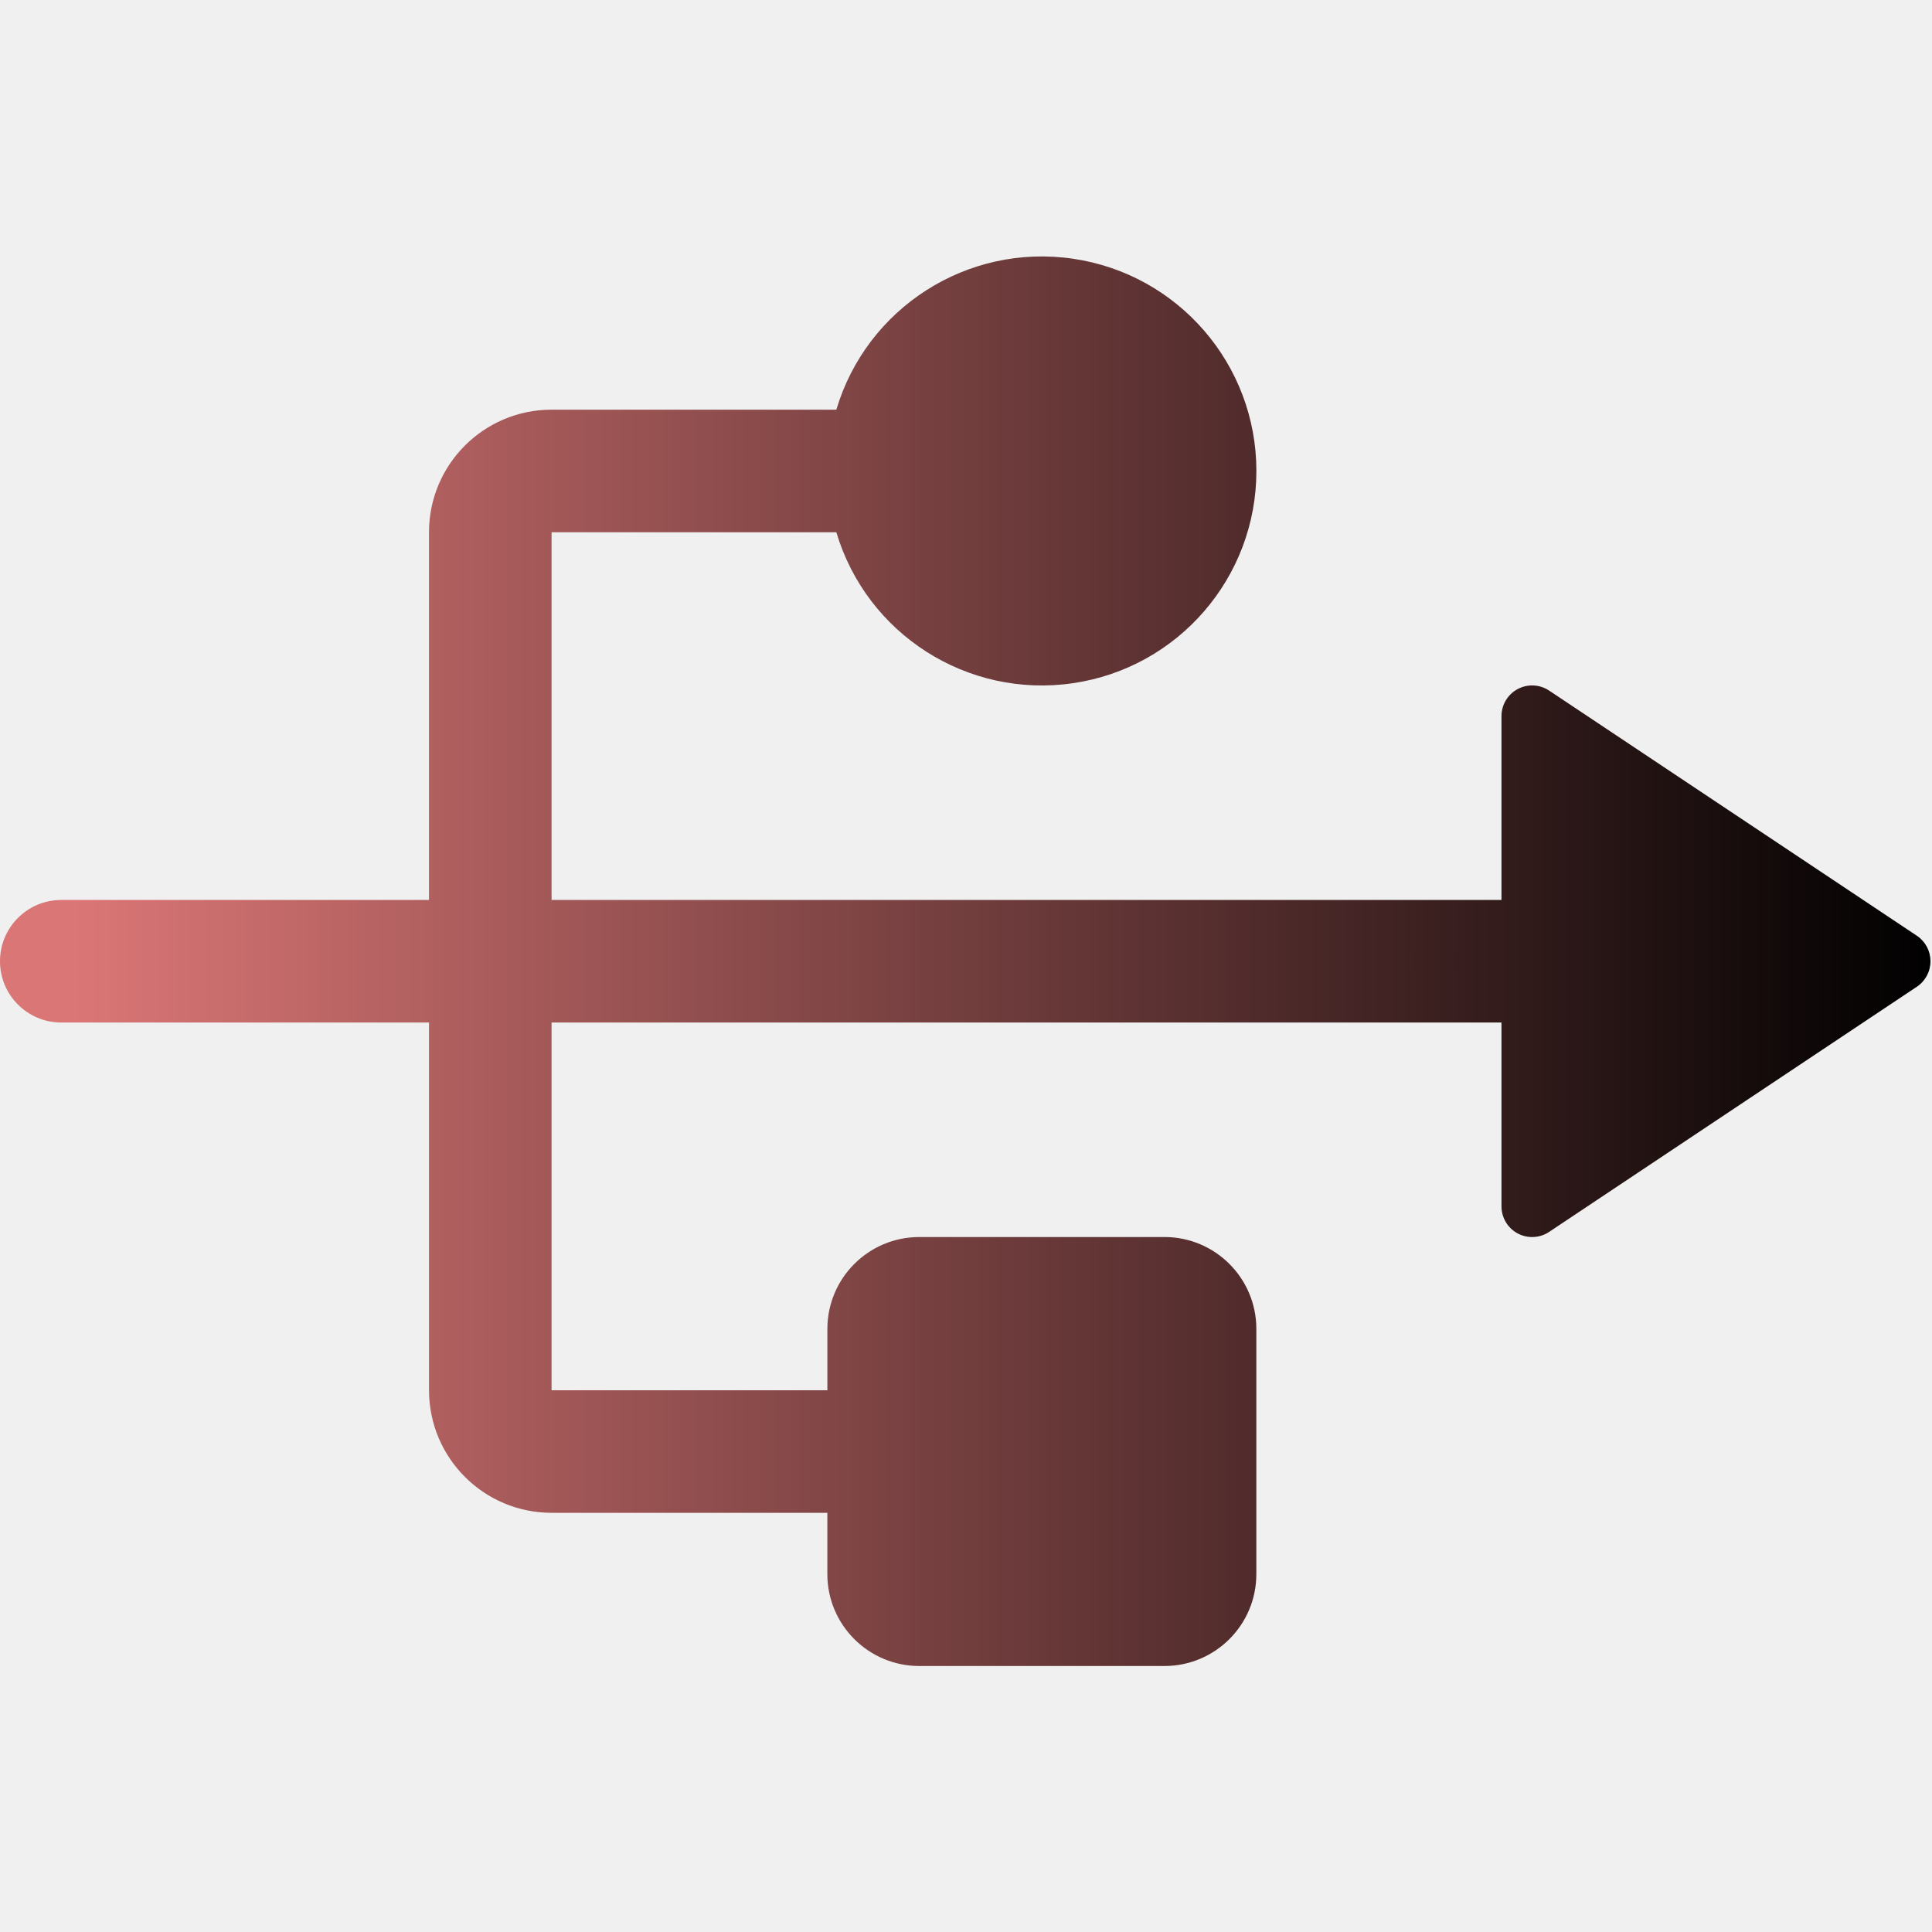
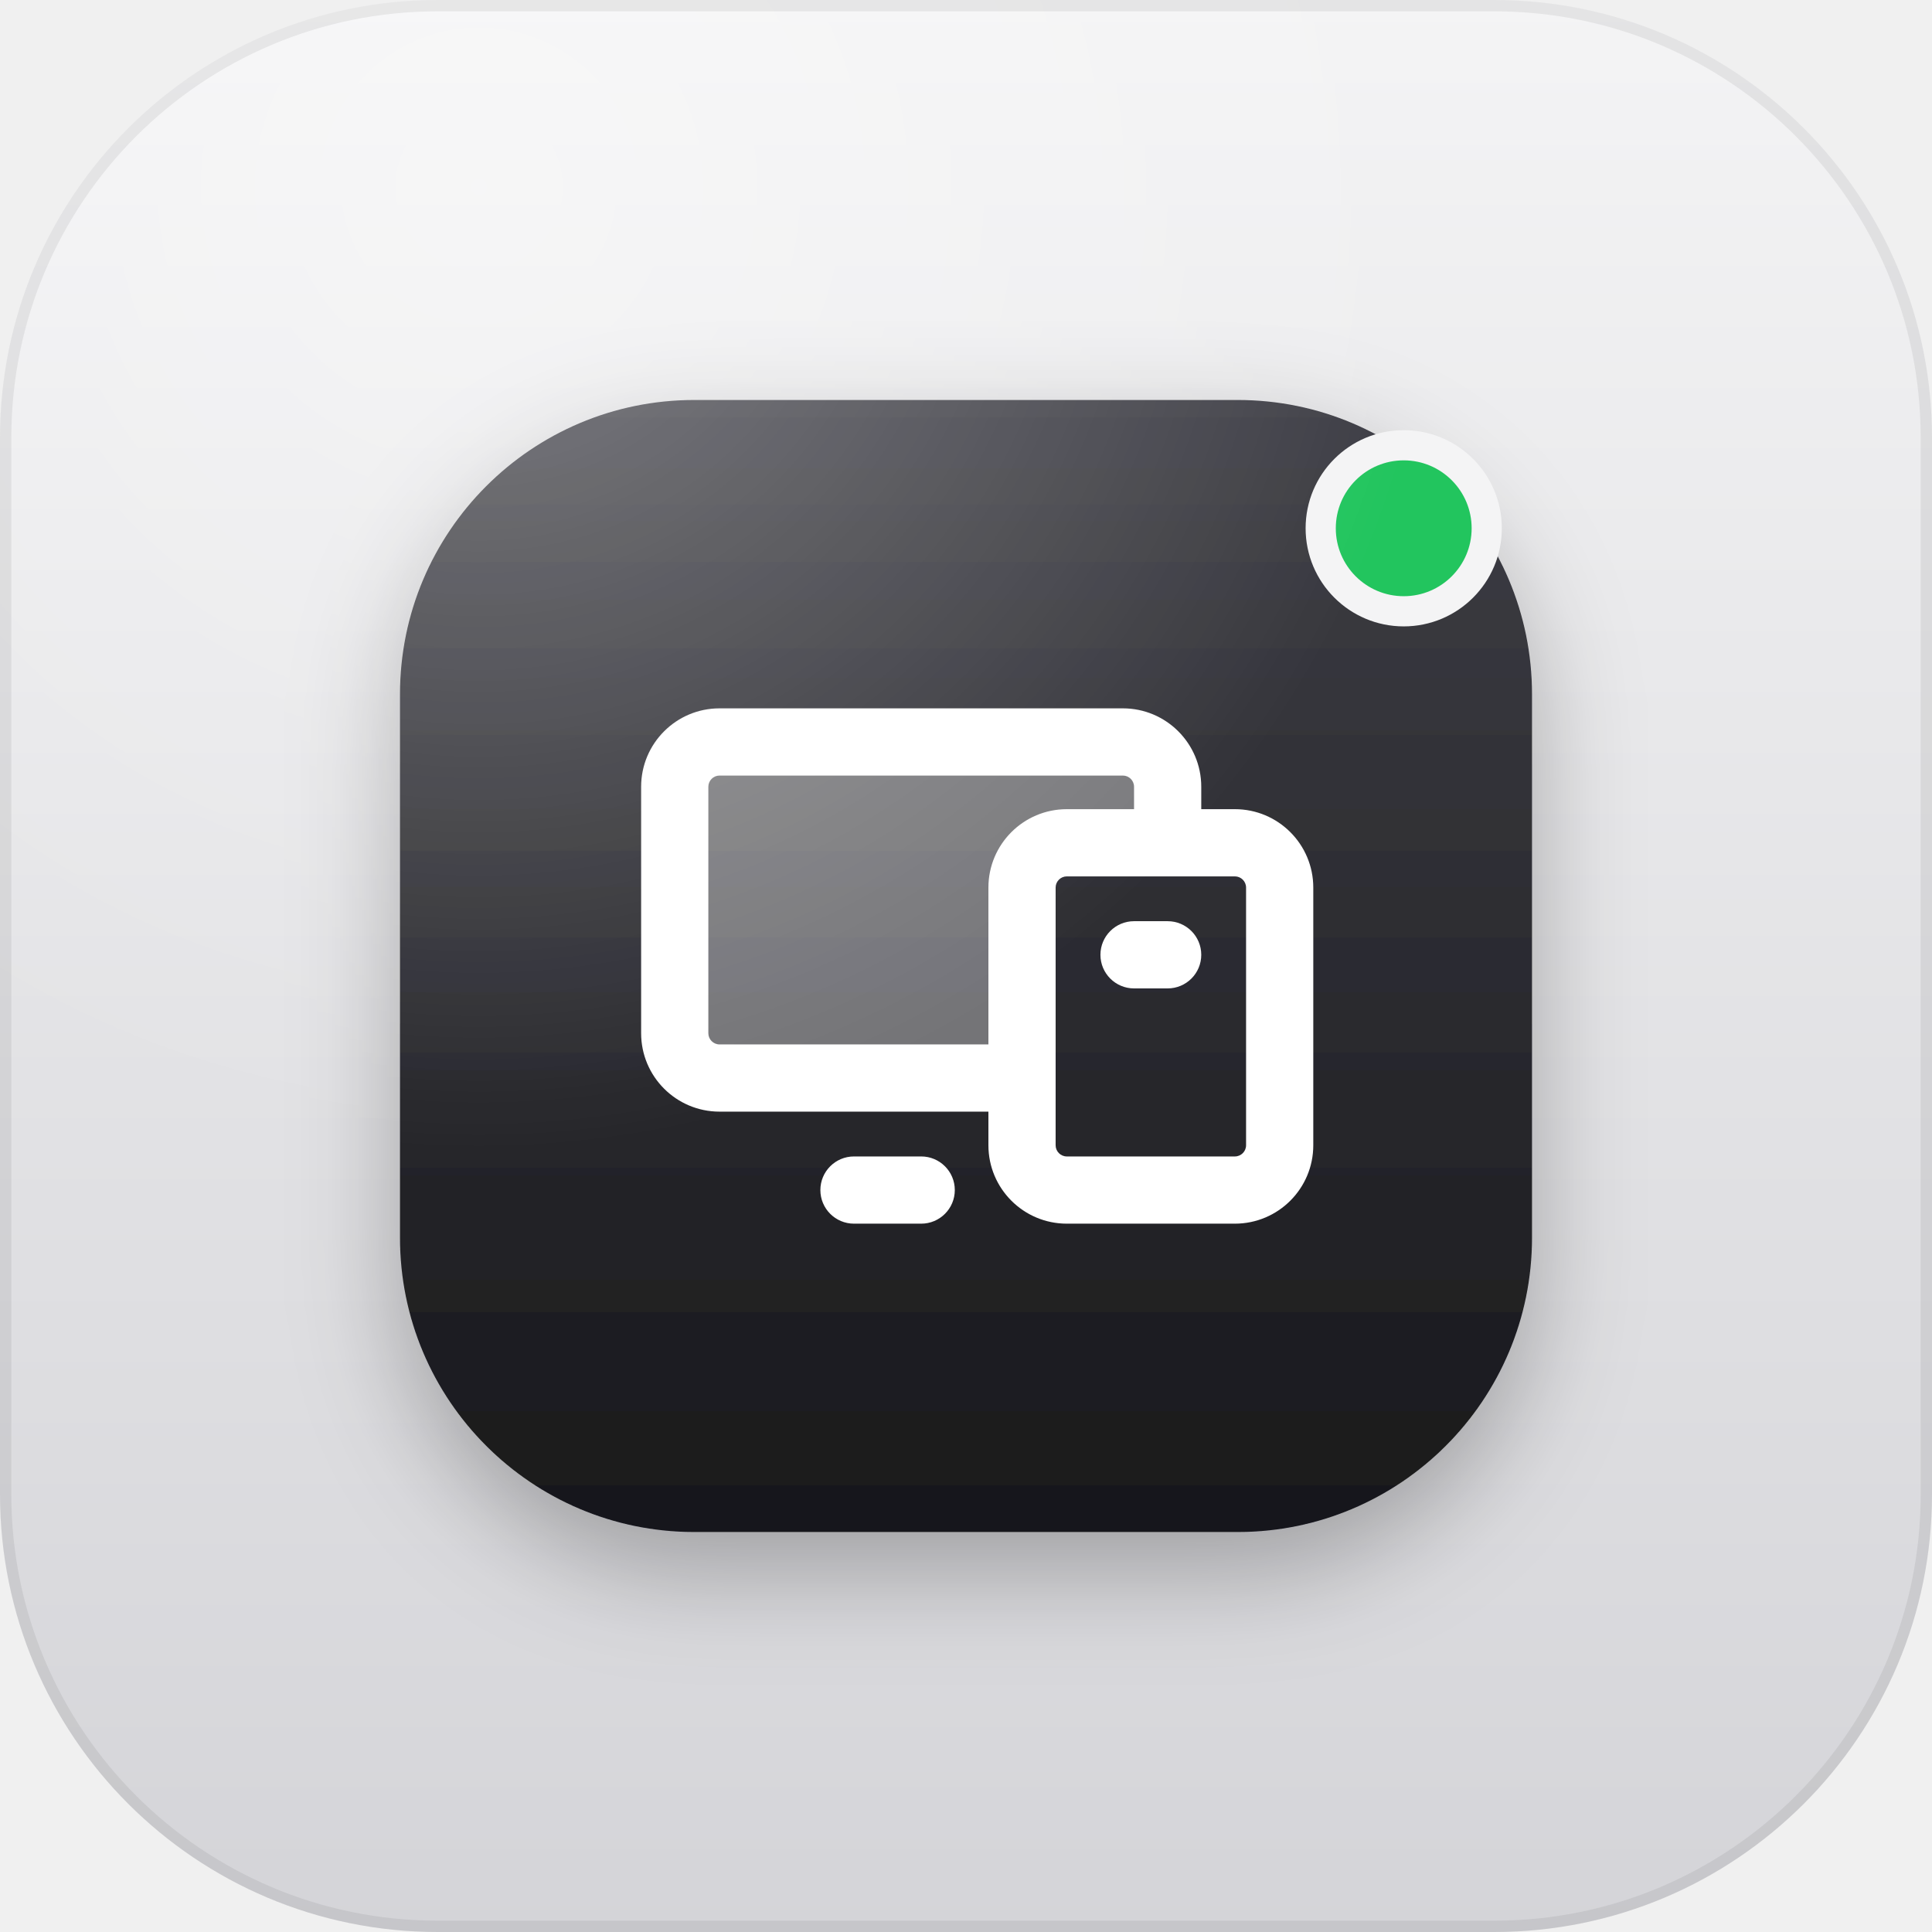
- <svg xmlns="http://www.w3.org/2000/svg" width="400" height="400" viewBox="0 0 400 400">
+ <svg xmlns="http://www.w3.org/2000/svg" viewBox="0 0 512 512" width="512" height="512">
  <defs>
-     <linearGradient id="linear-gradient" x1="1" y1="0.5" x2="0.041" y2="0.5" gradientUnits="objectBoundingBox">
-       <stop offset="0" />
-       <stop offset="1" stop-color="#db7676" />
+     <filter id="shadow" x="-30%" y="-30%" width="160%" height="160%">
+       <feDropShadow dx="0" dy="10" stdDeviation="14" flood-color="#000000" flood-opacity="0.28" />
+     </filter>
+     <filter id="softshadow" x="-30%" y="-30%" width="160%" height="160%">
+       <feDropShadow dx="0" dy="8" stdDeviation="12" flood-color="#0f172a" flood-opacity="0.16" />
+     </filter>
+     <filter id="blur" x="-60%" y="-60%" width="220%" height="220%">
+       <feGaussianBlur stdDeviation="46" />
+     </filter>
+     <filter id="glow" x="-50%" y="-50%" width="200%" height="200%">
+       <feGaussianBlur stdDeviation="18" result="b" />
+       <feComponentTransfer in="b" result="g">
+         <feFuncA type="linear" slope="0.7" />
+       </feComponentTransfer>
+       <feMerge>
+         <feMergeNode in="g" />
+         <feMergeNode in="SourceGraphic" />
+       </feMerge>
+     </filter>
+     <radialGradient id="sheen" cx="0.25" cy="0.1" r="0.9">
+       <stop offset="0" stop-color="#ffffff" stop-opacity="0.35" />
+       <stop offset="0.55" stop-color="#ffffff" stop-opacity="0" />
+     </radialGradient>
+     <clipPath id="clip">
+       <rect width="512" height="512" rx="116" />
+     </clipPath>
+     <linearGradient id="bg" x1="0" y1="0" x2="0" y2="1">
+       <stop offset="0" stop-color="#f4f4f5" />
+       <stop offset="1" stop-color="#d4d4d8" />
    </linearGradient>
-     <clipPath id="clip-Zeichenfläche_1">
-       <rect width="400" height="400" />
-     </clipPath>
+     <linearGradient id="chip" x1="0" y1="0" x2="0" y2="1">
+       <stop offset="0" stop-color="#3f3f46" />
+       <stop offset="1" stop-color="#18181b" />
+     </linearGradient>
  </defs>
-   <g id="Zeichenfläche_1" data-name="Zeichenfläche – 1" clip-path="url(#clip-Zeichenfläche_1)">
-     <g id="Gruppe_24" data-name="Gruppe 24" transform="translate(0 -4)">
-       <rect id="Rechteck_127" data-name="Rechteck 127" width="408" height="408" fill="none" />
-       <path id="Pfad_54" data-name="Pfad 54" d="M399.685,181.918a6.344,6.344,0,0,1-2.823,5.282l-76.131,50.754a6.344,6.344,0,0,1-9.865-5.282V194.607H114.2v76.131h57.1V258.049a19.033,19.033,0,0,1,19.033-19.033H241.08a19.033,19.033,0,0,1,19.033,19.033V308.8a19.033,19.033,0,0,1-19.033,19.033H190.326A19.033,19.033,0,0,1,171.294,308.8V296.114H114.2a25.377,25.377,0,0,1-25.377-25.377V194.607H12.688a12.688,12.688,0,1,1,0-25.377H88.819V93.1A25.377,25.377,0,0,1,114.2,67.722h58.954a44.41,44.41,0,1,1,0,25.377H114.2V169.23H310.866V131.165a6.344,6.344,0,0,1,9.865-5.282l76.131,50.754A6.344,6.344,0,0,1,399.685,181.918Z" transform="translate(0 21.097)" fill="url(#linear-gradient)" />
+   <g clip-path="url(#clip)">
+     <rect width="512" height="512" fill="url(#bg)" />
+     <rect x="106" y="106" width="300" height="300" rx="78" fill="url(#chip)" filter="url(#shadow)" />
+     <g fill="#ffffff" transform="translate(161.0 161.0) scale(0.7422)">
+       <path d="M200,64V80H176a16,16,0,0,0-16,16v80H40a16,16,0,0,1-16-16V64A16,16,0,0,1,40,48H184A16,16,0,0,1,200,64Z" opacity="0.35" />
+       <path d="M224,72H212V64a28,28,0,0,0-28-28H40A28,28,0,0,0,12,64v88a28,28,0,0,0,28,28h96v12a28,28,0,0,0,28,28h60a28,28,0,0,0,28-28V100A28,28,0,0,0,224,72ZM40,156a4,4,0,0,1-4-4V64a4,4,0,0,1,4-4H184a4,4,0,0,1,4,4v8H164a28,28,0,0,0-28,28v56Zm188,36a4,4,0,0,1-4,4H164a4,4,0,0,1-4-4V100a4,4,0,0,1,4-4h60a4,4,0,0,1,4,4ZM124,208a12,12,0,0,1-12,12H88a12,12,0,0,1,0-24h24A12,12,0,0,1,124,208Zm88-84a12,12,0,0,1-12,12H188a12,12,0,0,1,0-24h12A12,12,0,0,1,212,124Z" />
    </g>
+     <circle cx="372" cy="140" r="22" fill="#22c55e" stroke="#f4f4f5" stroke-width="8" />
+     <rect width="512" height="512" fill="url(#sheen)" />
+     <rect x="1.5" y="1.5" width="509" height="509" rx="114.5" fill="none" stroke="#000000" stroke-opacity="0.07" stroke-width="3" />
  </g>
</svg>
